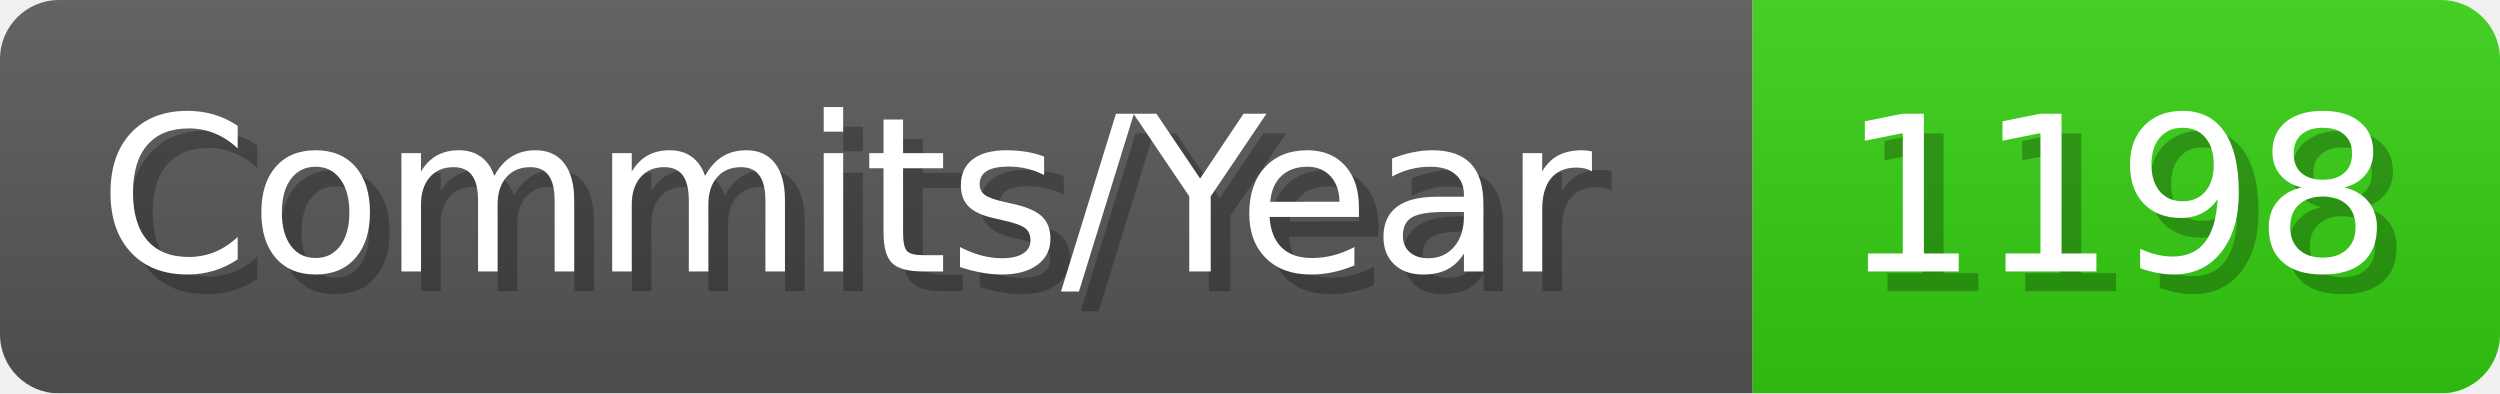
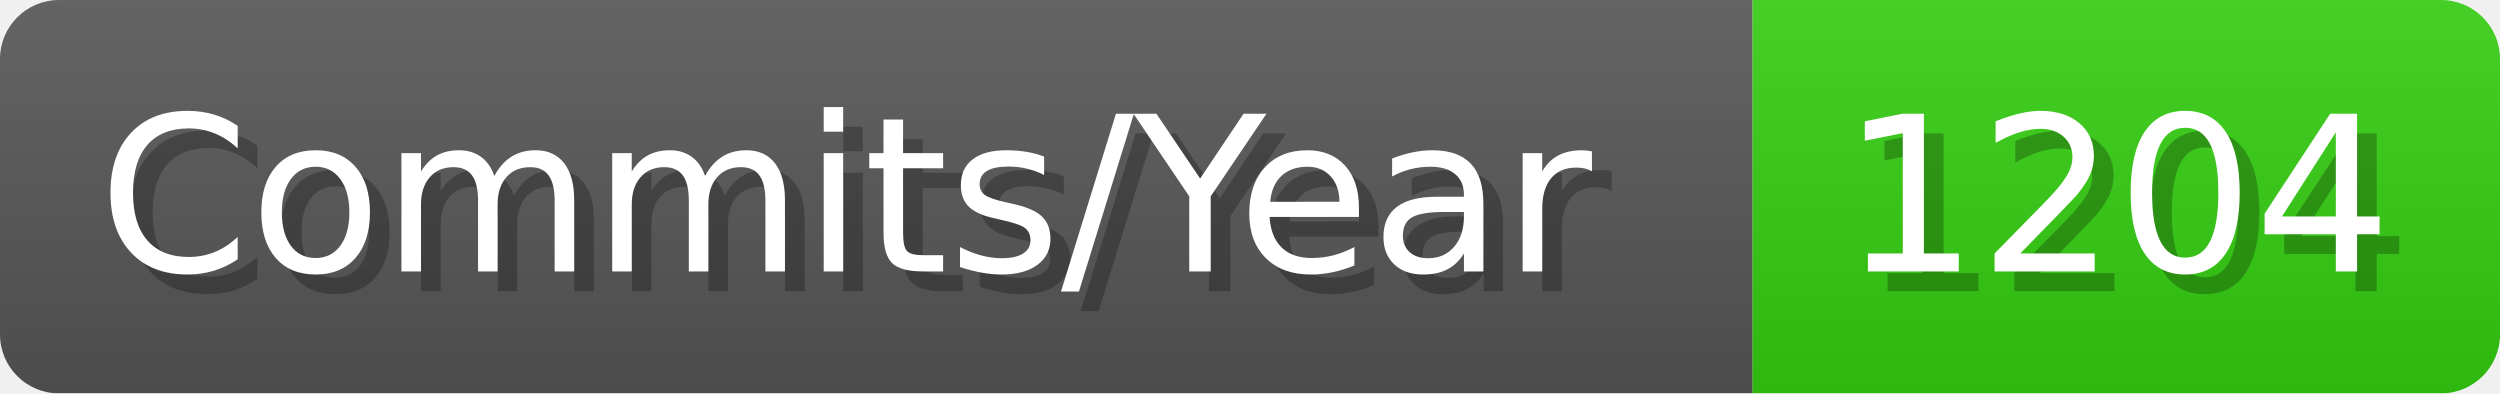
- <svg xmlns="http://www.w3.org/2000/svg" width="127.1" height="20" viewBox="0 0 1271 200" role="img" aria-label="Commits/Year: 1198">
+ <svg xmlns="http://www.w3.org/2000/svg" width="127.1" height="20" viewBox="0 0 1271 200" role="img" aria-label="Commits/Year: 1204">
  <linearGradient id="aUPdi" x2="0" y2="100%">
    <stop offset="0" stop-opacity=".1" stop-color="#EEE" />
    <stop offset="1" stop-opacity=".1" />
  </linearGradient>
  <mask id="WfAiQ">
    <rect width="1271" height="200" rx="30" fill="#FFF" />
  </mask>
  <g mask="url(#WfAiQ)">
    <rect width="891" height="200" fill="#555" />
    <rect width="380" height="200" fill="#3C1" x="891" />
    <rect width="1271" height="200" fill="url(#aUPdi)" />
  </g>
  <g aria-hidden="true" fill="#fff" text-anchor="start" font-family="Verdana,DejaVu Sans,sans-serif" font-size="110">
    <text x="60" y="148" textLength="791" fill="#000" opacity="0.25">Commits/Year</text>
    <text x="50" y="138" textLength="791">Commits/Year</text>
-     <text x="946" y="148" textLength="280" fill="#000" opacity="0.25">1198</text>
-     <text x="936" y="138" textLength="280">1198</text>
+     <text x="946" y="148" textLength="280" fill="#000" opacity="0.25">1204</text>
+     <text x="936" y="138" textLength="280">1204</text>
  </g>
</svg>
